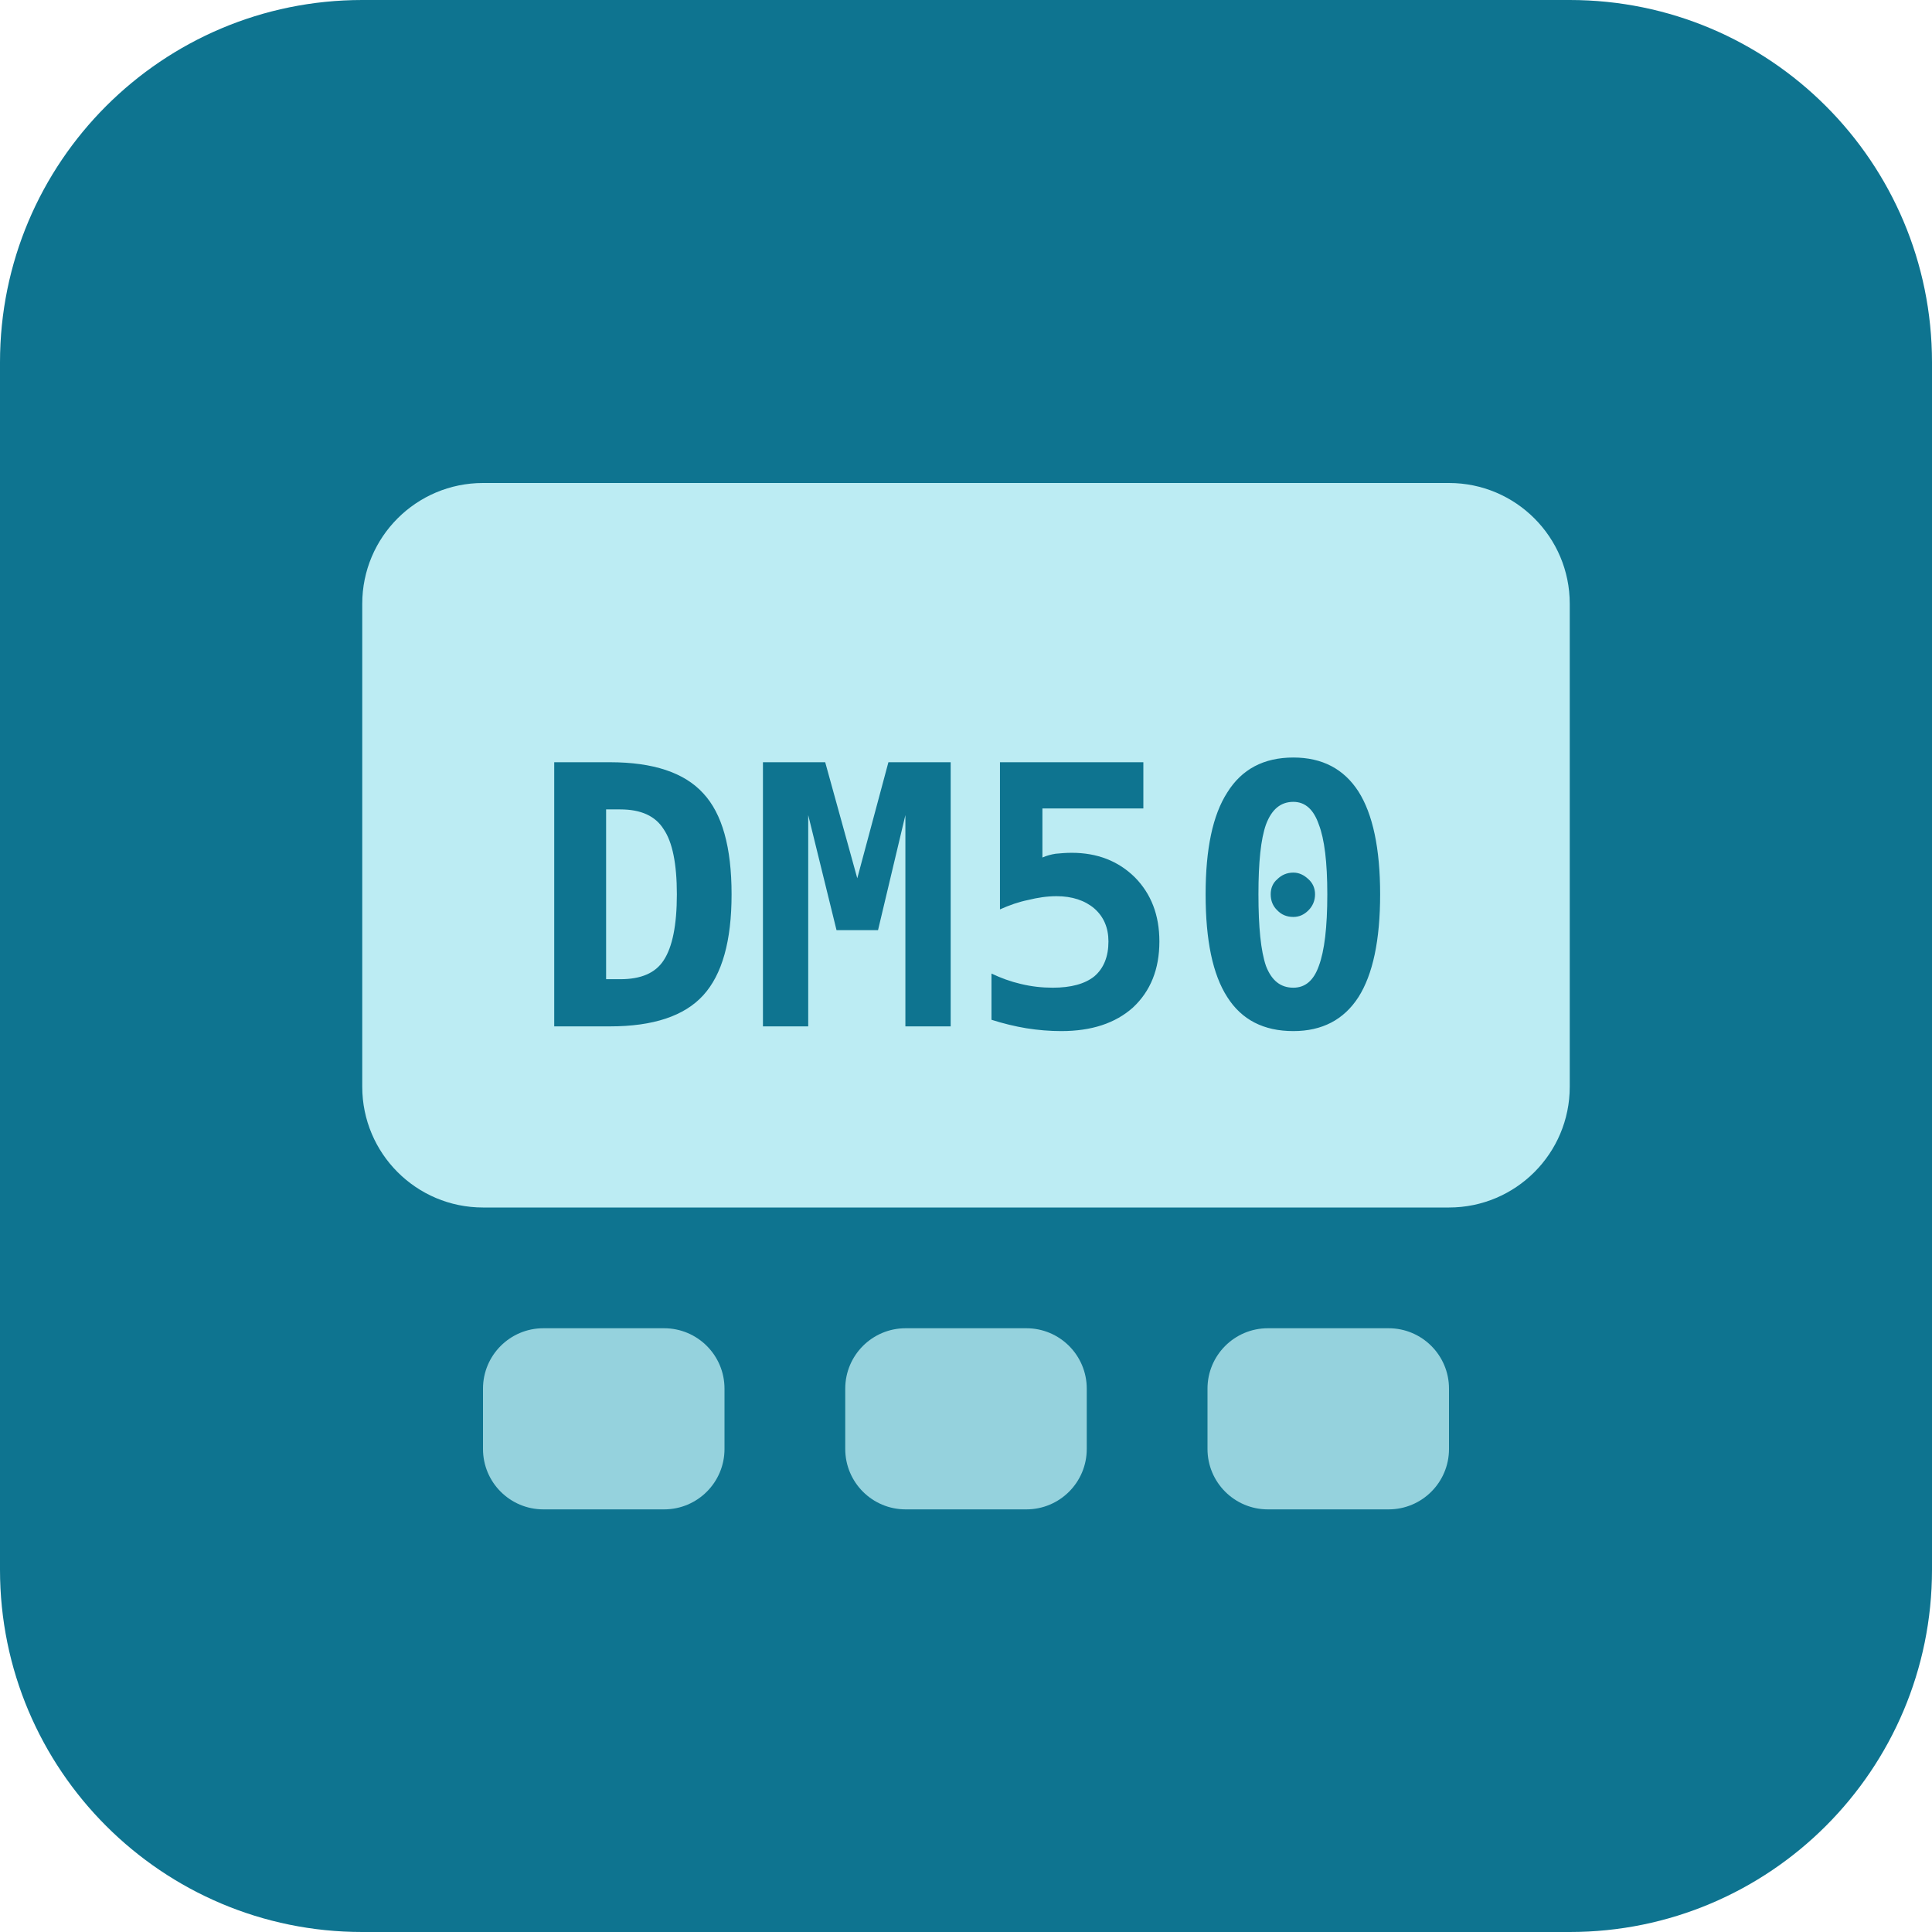
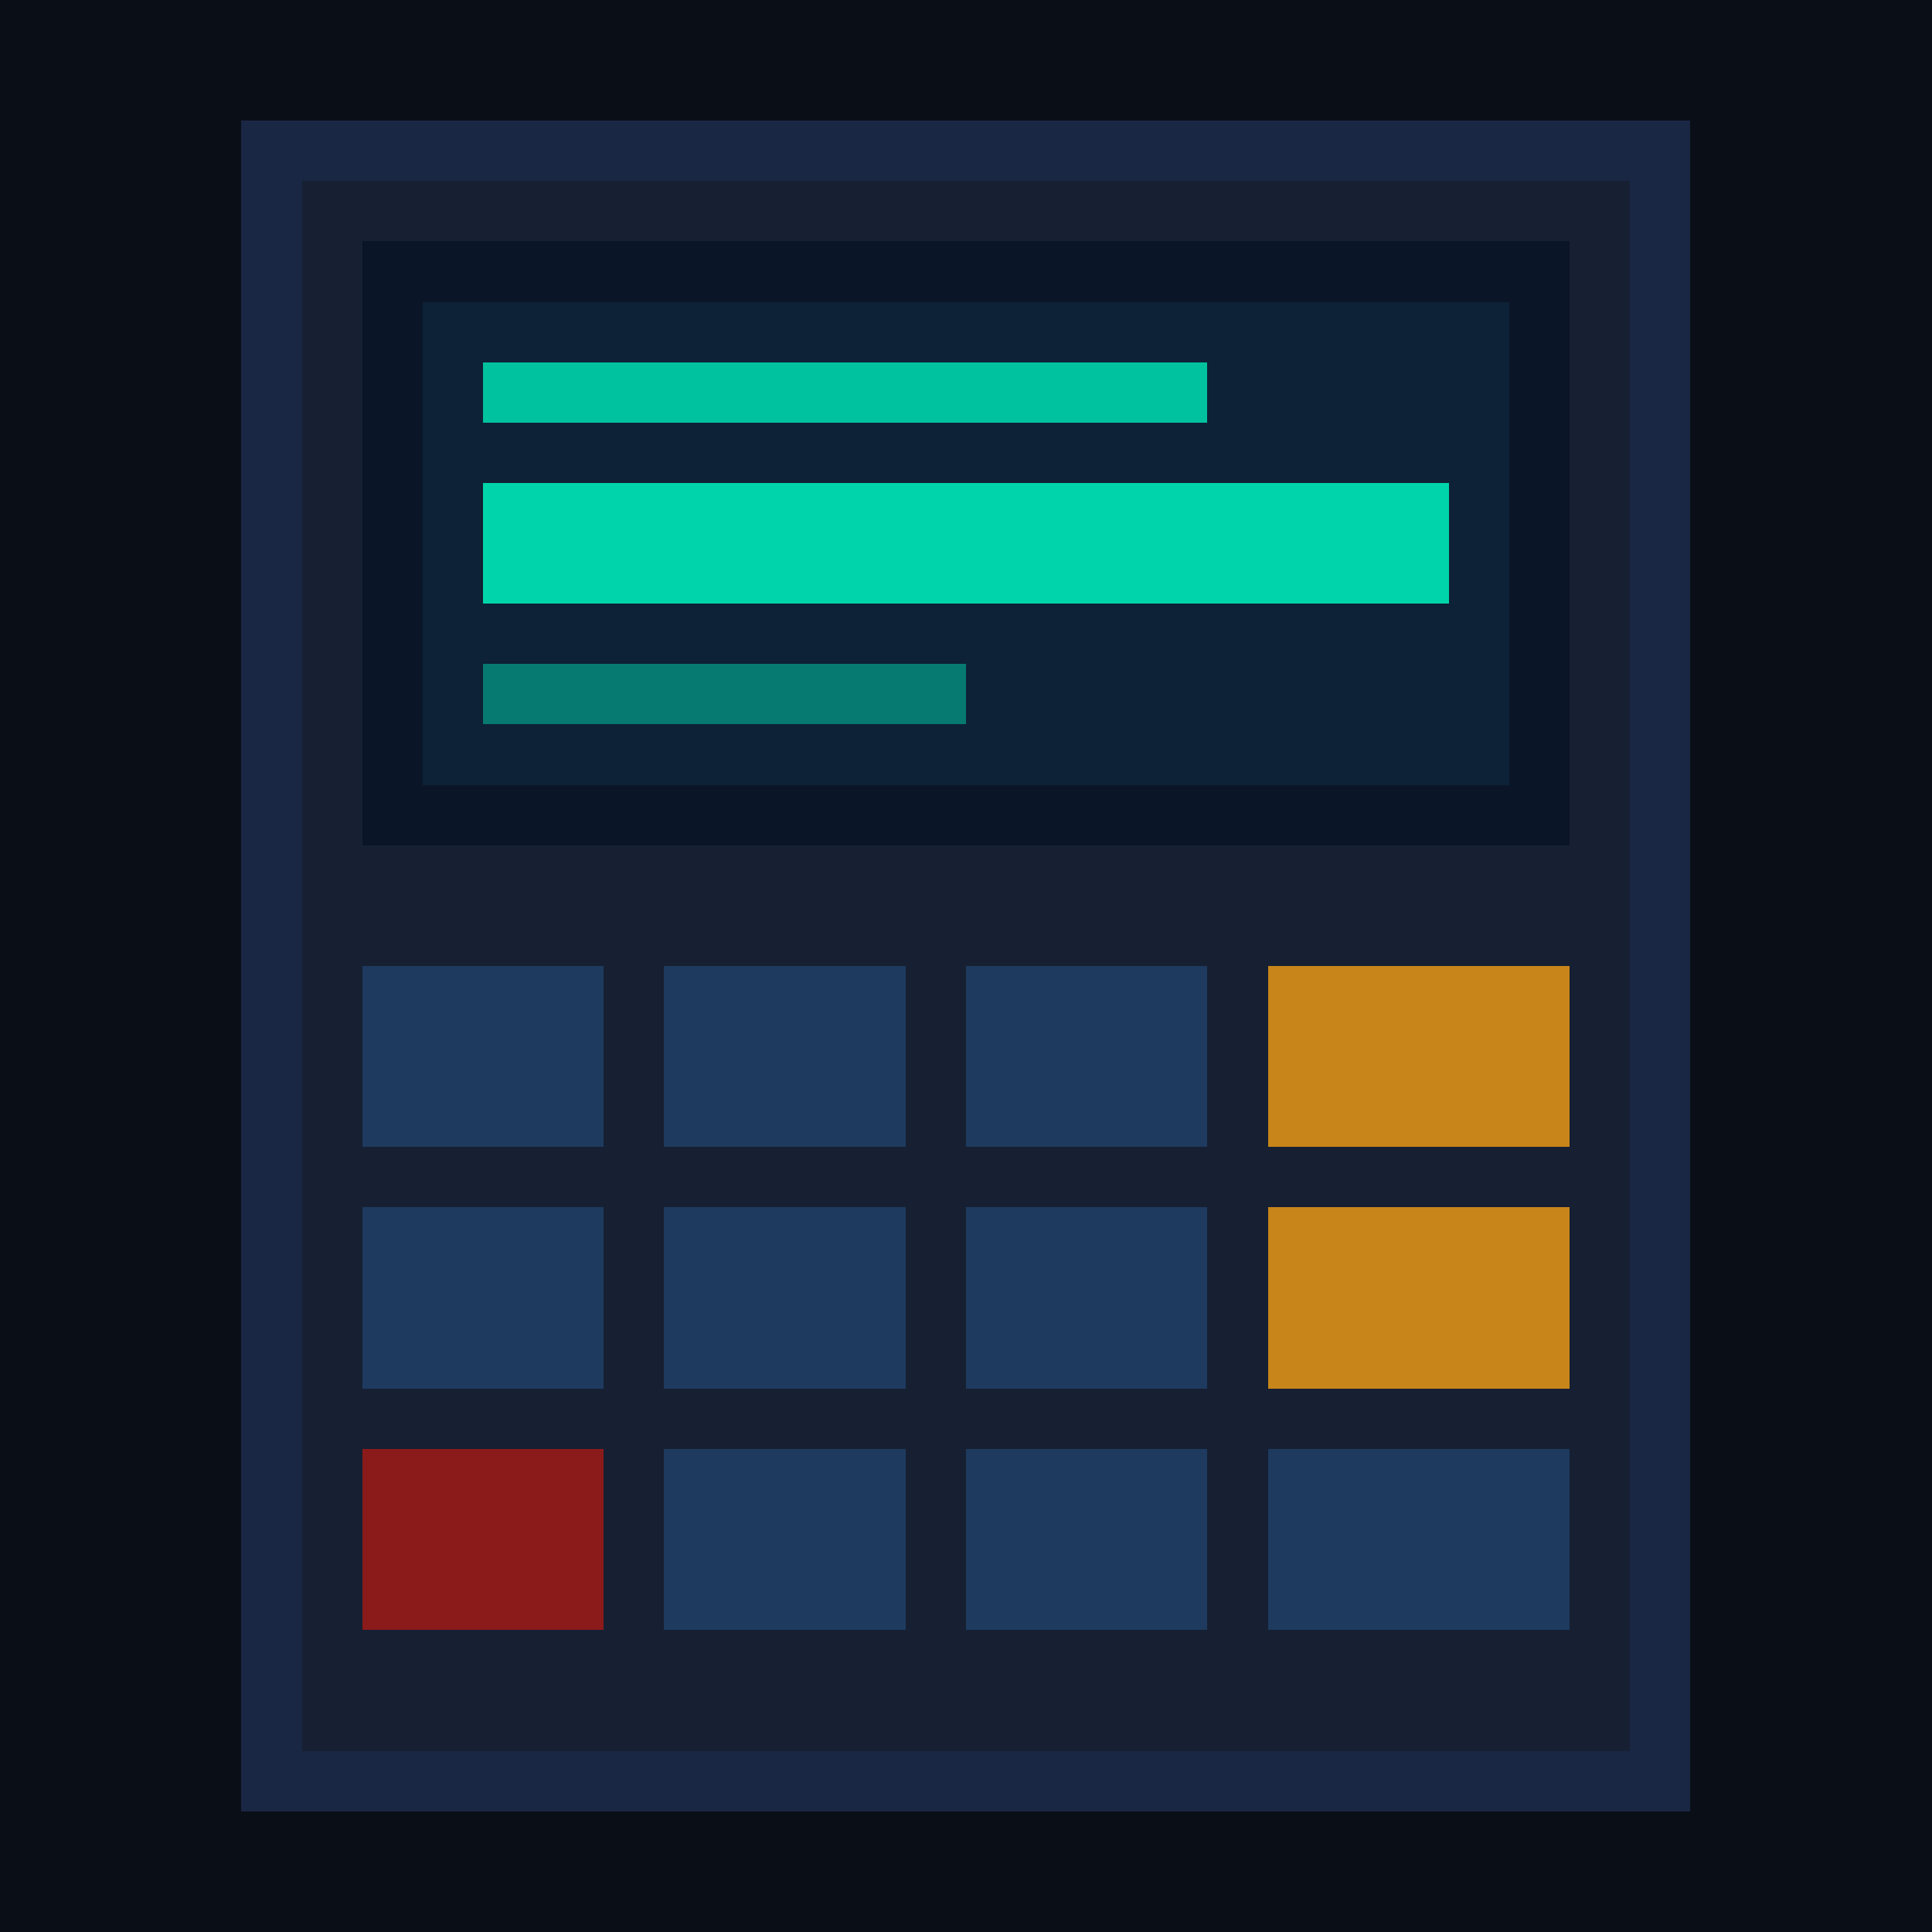
- <svg xmlns="http://www.w3.org/2000/svg" viewBox="0 0 32 32">
-   <rect width="32" height="32" rx="6" fill="#0e7490" />
-   <rect x="6" y="8" width="20" height="12" rx="2" fill="#cffafe" opacity="0.9" />
-   <text x="16" y="17" font-family="monospace" font-size="6" text-anchor="middle" fill="#0e7490" font-weight="bold">DM50</text>
-   <rect x="8" y="22" width="4" height="3" rx="1" fill="#cffafe" opacity="0.7" />
-   <rect x="14" y="22" width="4" height="3" rx="1" fill="#cffafe" opacity="0.7" />
-   <rect x="20" y="22" width="4" height="3" rx="1" fill="#cffafe" opacity="0.7" />
+ <svg xmlns="http://www.w3.org/2000/svg" viewBox="0 0 32 32" shape-rendering="crispEdges">
+   <rect width="32" height="32" fill="#0a0e17" />
+   <rect x="4" y="2" width="24" height="28" fill="#1a2744" />
+   <rect x="5" y="3" width="22" height="26" fill="#162032" />
+   <rect x="6" y="4" width="20" height="10" fill="#0a1628" />
+   <rect x="7" y="5" width="18" height="8" fill="#0d2137" />
+   <rect x="8" y="6" width="12" height="1" fill="#00d4aa" opacity="0.9" />
+   <rect x="8" y="8" width="16" height="2" fill="#00d4aa" />
+   <rect x="8" y="11" width="8" height="1" fill="#00d4aa" opacity="0.5" />
+   <rect x="6" y="16" width="4" height="3" fill="#1e3a5f" />
+   <rect x="11" y="16" width="4" height="3" fill="#1e3a5f" />
+   <rect x="16" y="16" width="4" height="3" fill="#1e3a5f" />
+   <rect x="21" y="16" width="5" height="3" fill="#c8851a" />
+   <rect x="6" y="20" width="4" height="3" fill="#1e3a5f" />
+   <rect x="11" y="20" width="4" height="3" fill="#1e3a5f" />
+   <rect x="16" y="20" width="4" height="3" fill="#1e3a5f" />
+   <rect x="21" y="20" width="5" height="3" fill="#c8851a" />
+   <rect x="6" y="24" width="4" height="3" fill="#8b1a1a" />
+   <rect x="11" y="24" width="4" height="3" fill="#1e3a5f" />
+   <rect x="16" y="24" width="4" height="3" fill="#1e3a5f" />
+   <rect x="21" y="24" width="5" height="3" fill="#1e3a5f" />
</svg>
